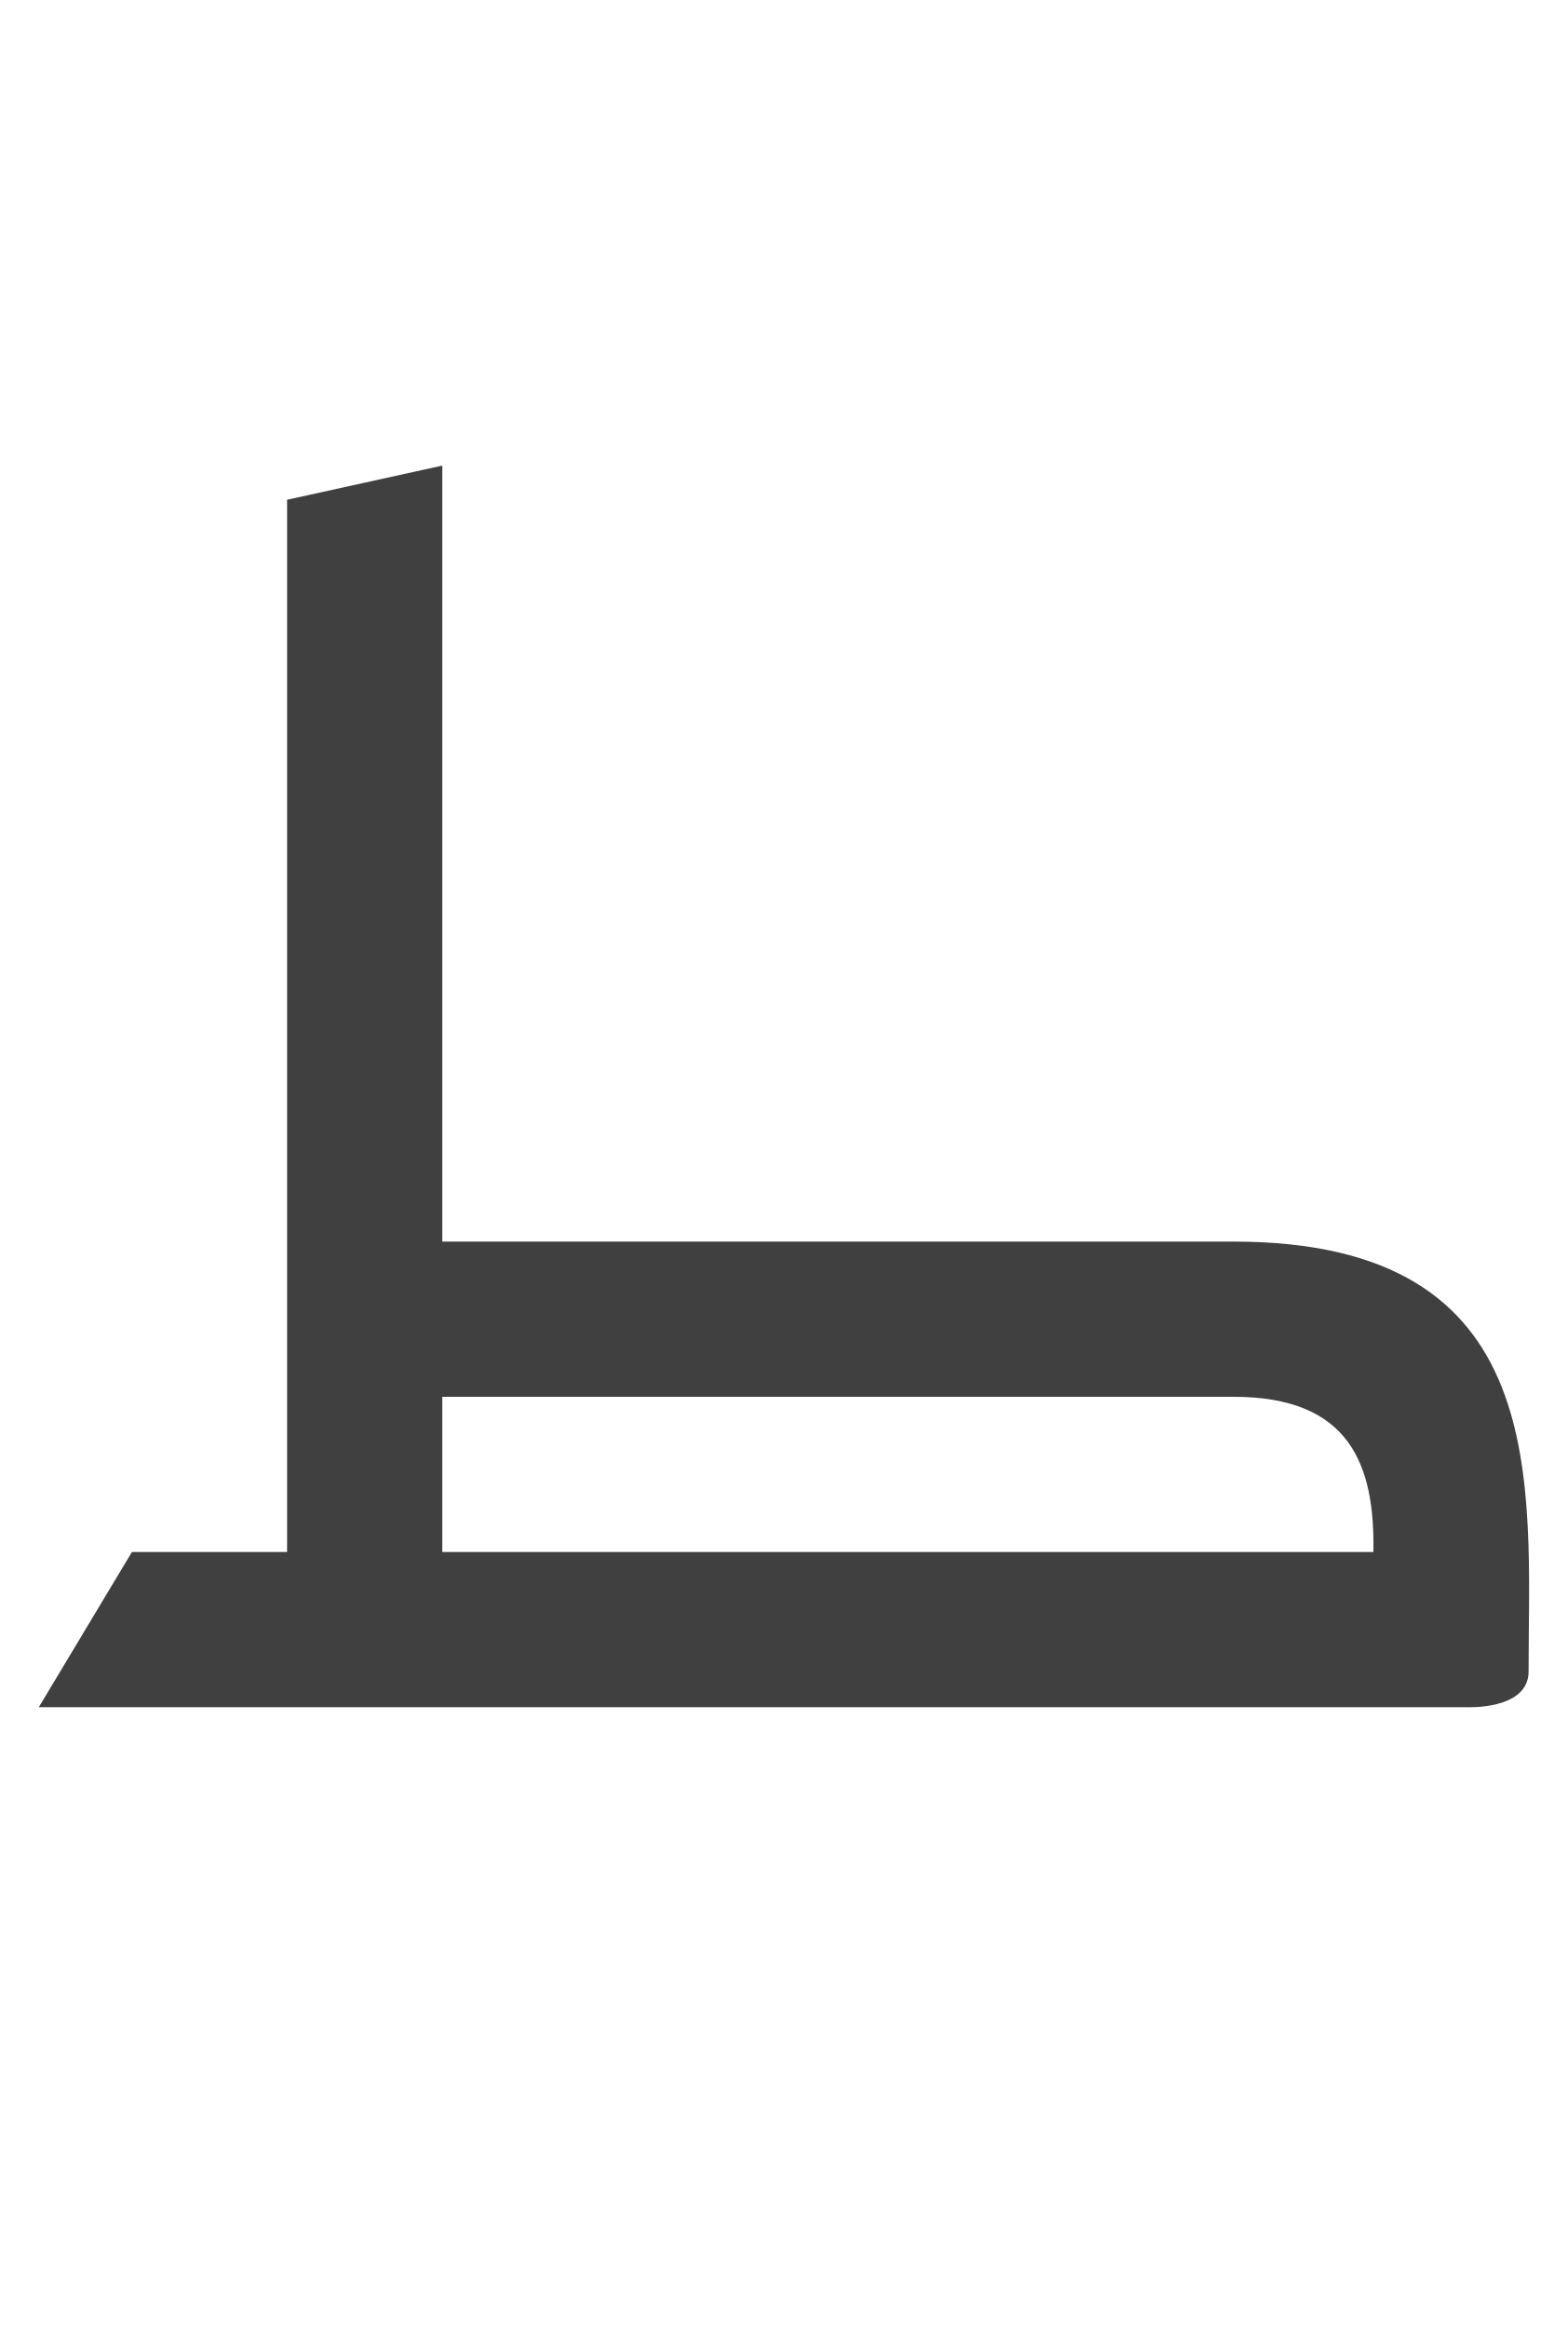
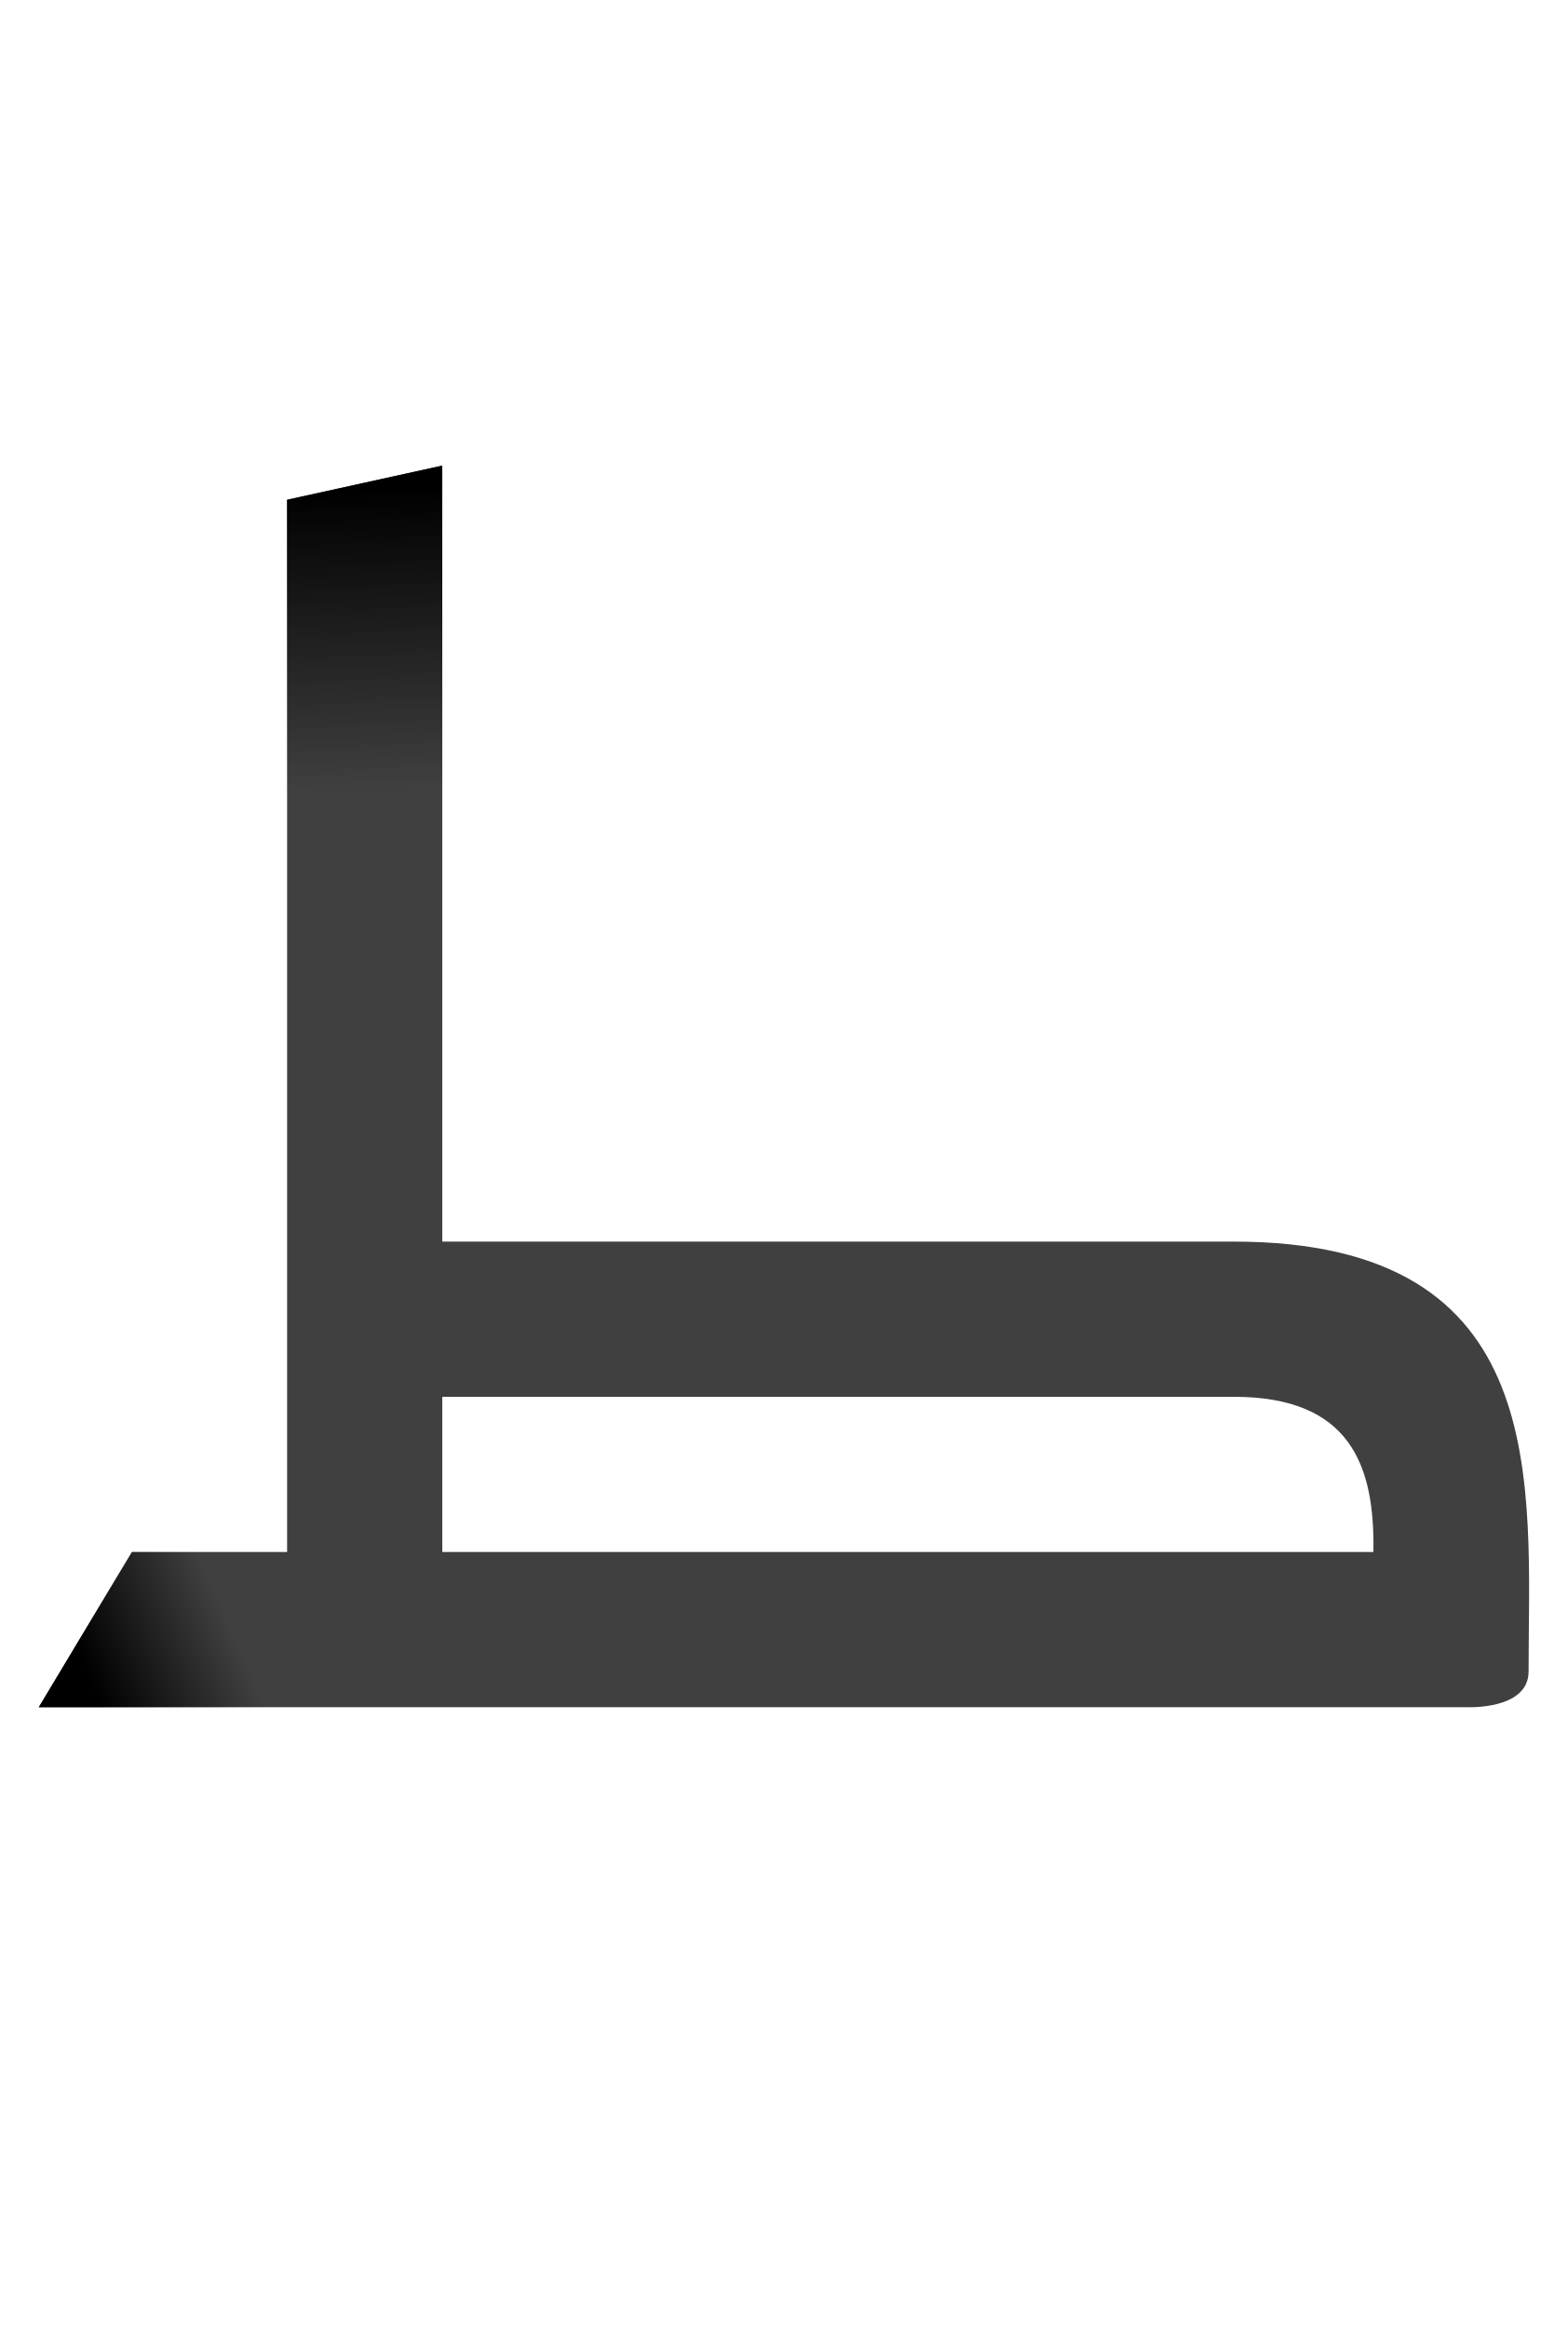
- <svg xmlns="http://www.w3.org/2000/svg" version="1.1" viewBox="0 0 1010.0 1500.0" width="1010.0" height="1500.0">
-   <g transform="matrix(1 0 0 -1 0 1100.0)">
-     <path fill="#404040" d="M185.0 50.0H285.0V800.0L185.0 778.0V50.0ZM25.0 0.0H345.0V100.0H85.0L25.0 0.0ZM230.0 0.0H945.0C945.0 0.0 985.0 -2.0 985.0 23.0C985.0 143.0 1002.0 300.0 795.0 300.0H230.0V200.0H795.0C870.0 200.0 886.0 156.0 885.0 100.0H230.0V0.0Z" />
+ <svg xmlns="http://www.w3.org/2000/svg" xmlns:xlink="http://www.w3.org/1999/xlink" version="1.1" viewBox="0 0 1010.0 1500.0" width="1010.0" height="1500.0" id="svg133">
+   <defs id="defs135">
+     <linearGradient id="linearGradient978">
+       <stop style="stop-color:#000000;stop-opacity:1;" offset="0" id="stop974" />
+       <stop style="stop-color:#000000;stop-opacity:0;" offset="1" id="stop976" />
+     </linearGradient>
+     <linearGradient xlink:href="#linearGradient978" id="linearGradient980" x1="228.356" y1="784.545" x2="234.332" y2="591.256" gradientUnits="userSpaceOnUse" />
+     <linearGradient xlink:href="#linearGradient978" id="linearGradient1386" gradientUnits="userSpaceOnUse" x1="55.201" y1="51.659" x2="161.848" y2="47.632" />
+     <linearGradient xlink:href="#linearGradient978" id="linearGradient1487" gradientUnits="userSpaceOnUse" x1="51.174" y1="33.538" x2="139.701" y2="71.793" />
+   </defs>
+   <g transform="matrix(1 0 0 -1 0 1100.0)" id="g131">
+     <path fill="#404040" d="M185.0 50.0H285.0V800.0L185.0 778.0V50.0ZM25.0 0.0H345.0V100.0H85.0L25.0 0.0ZM230.0 0.0H945.0C945.0 0.0 985.0 -2.0 985.0 23.0C985.0 143.0 1002.0 300.0 795.0 300.0H230.0V200.0H795.0C870.0 200.0 886.0 156.0 885.0 100.0H230.0V0.0Z" id="path129" />
+   </g>
+   <g transform="matrix(1 0 0 -1 0 1100.0)" id="g954" style="fill:url(#linearGradient980);fill-opacity:1">
+     <path fill="#404040" d="M185.0 50.0H285.0V800.0L185.0 778.0V50.0ZM25.0 0.0H345.0V100.0H85.0L25.0 0.0ZM230.0 0.0H945.0C945.0 0.0 985.0 -2.0 985.0 23.0C985.0 143.0 1002.0 300.0 795.0 300.0H230.0V200.0H795.0C870.0 200.0 886.0 156.0 885.0 100.0H230.0V0.0Z" id="path952" style="fill:url(#linearGradient980);fill-opacity:1" />
+   </g>
+   <g transform="matrix(1 0 0 -1 0 1100.0)" id="g1365" style="fill:url(#linearGradient1386);fill-opacity:1">
+     <path fill="#404040" d="M185.0 50.0H285.0V800.0L185.0 778.0V50.0ZM25.0 0.0H345.0V100.0H85.0L25.0 0.0ZM230.0 0.0H945.0C945.0 0.0 985.0 -2.0 985.0 23.0C985.0 143.0 1002.0 300.0 795.0 300.0H230.0V200.0H795.0C870.0 200.0 886.0 156.0 885.0 100.0H230.0V0.0Z" id="path1363" style="fill:url(#linearGradient1487);fill-opacity:1" />
  </g>
</svg>
